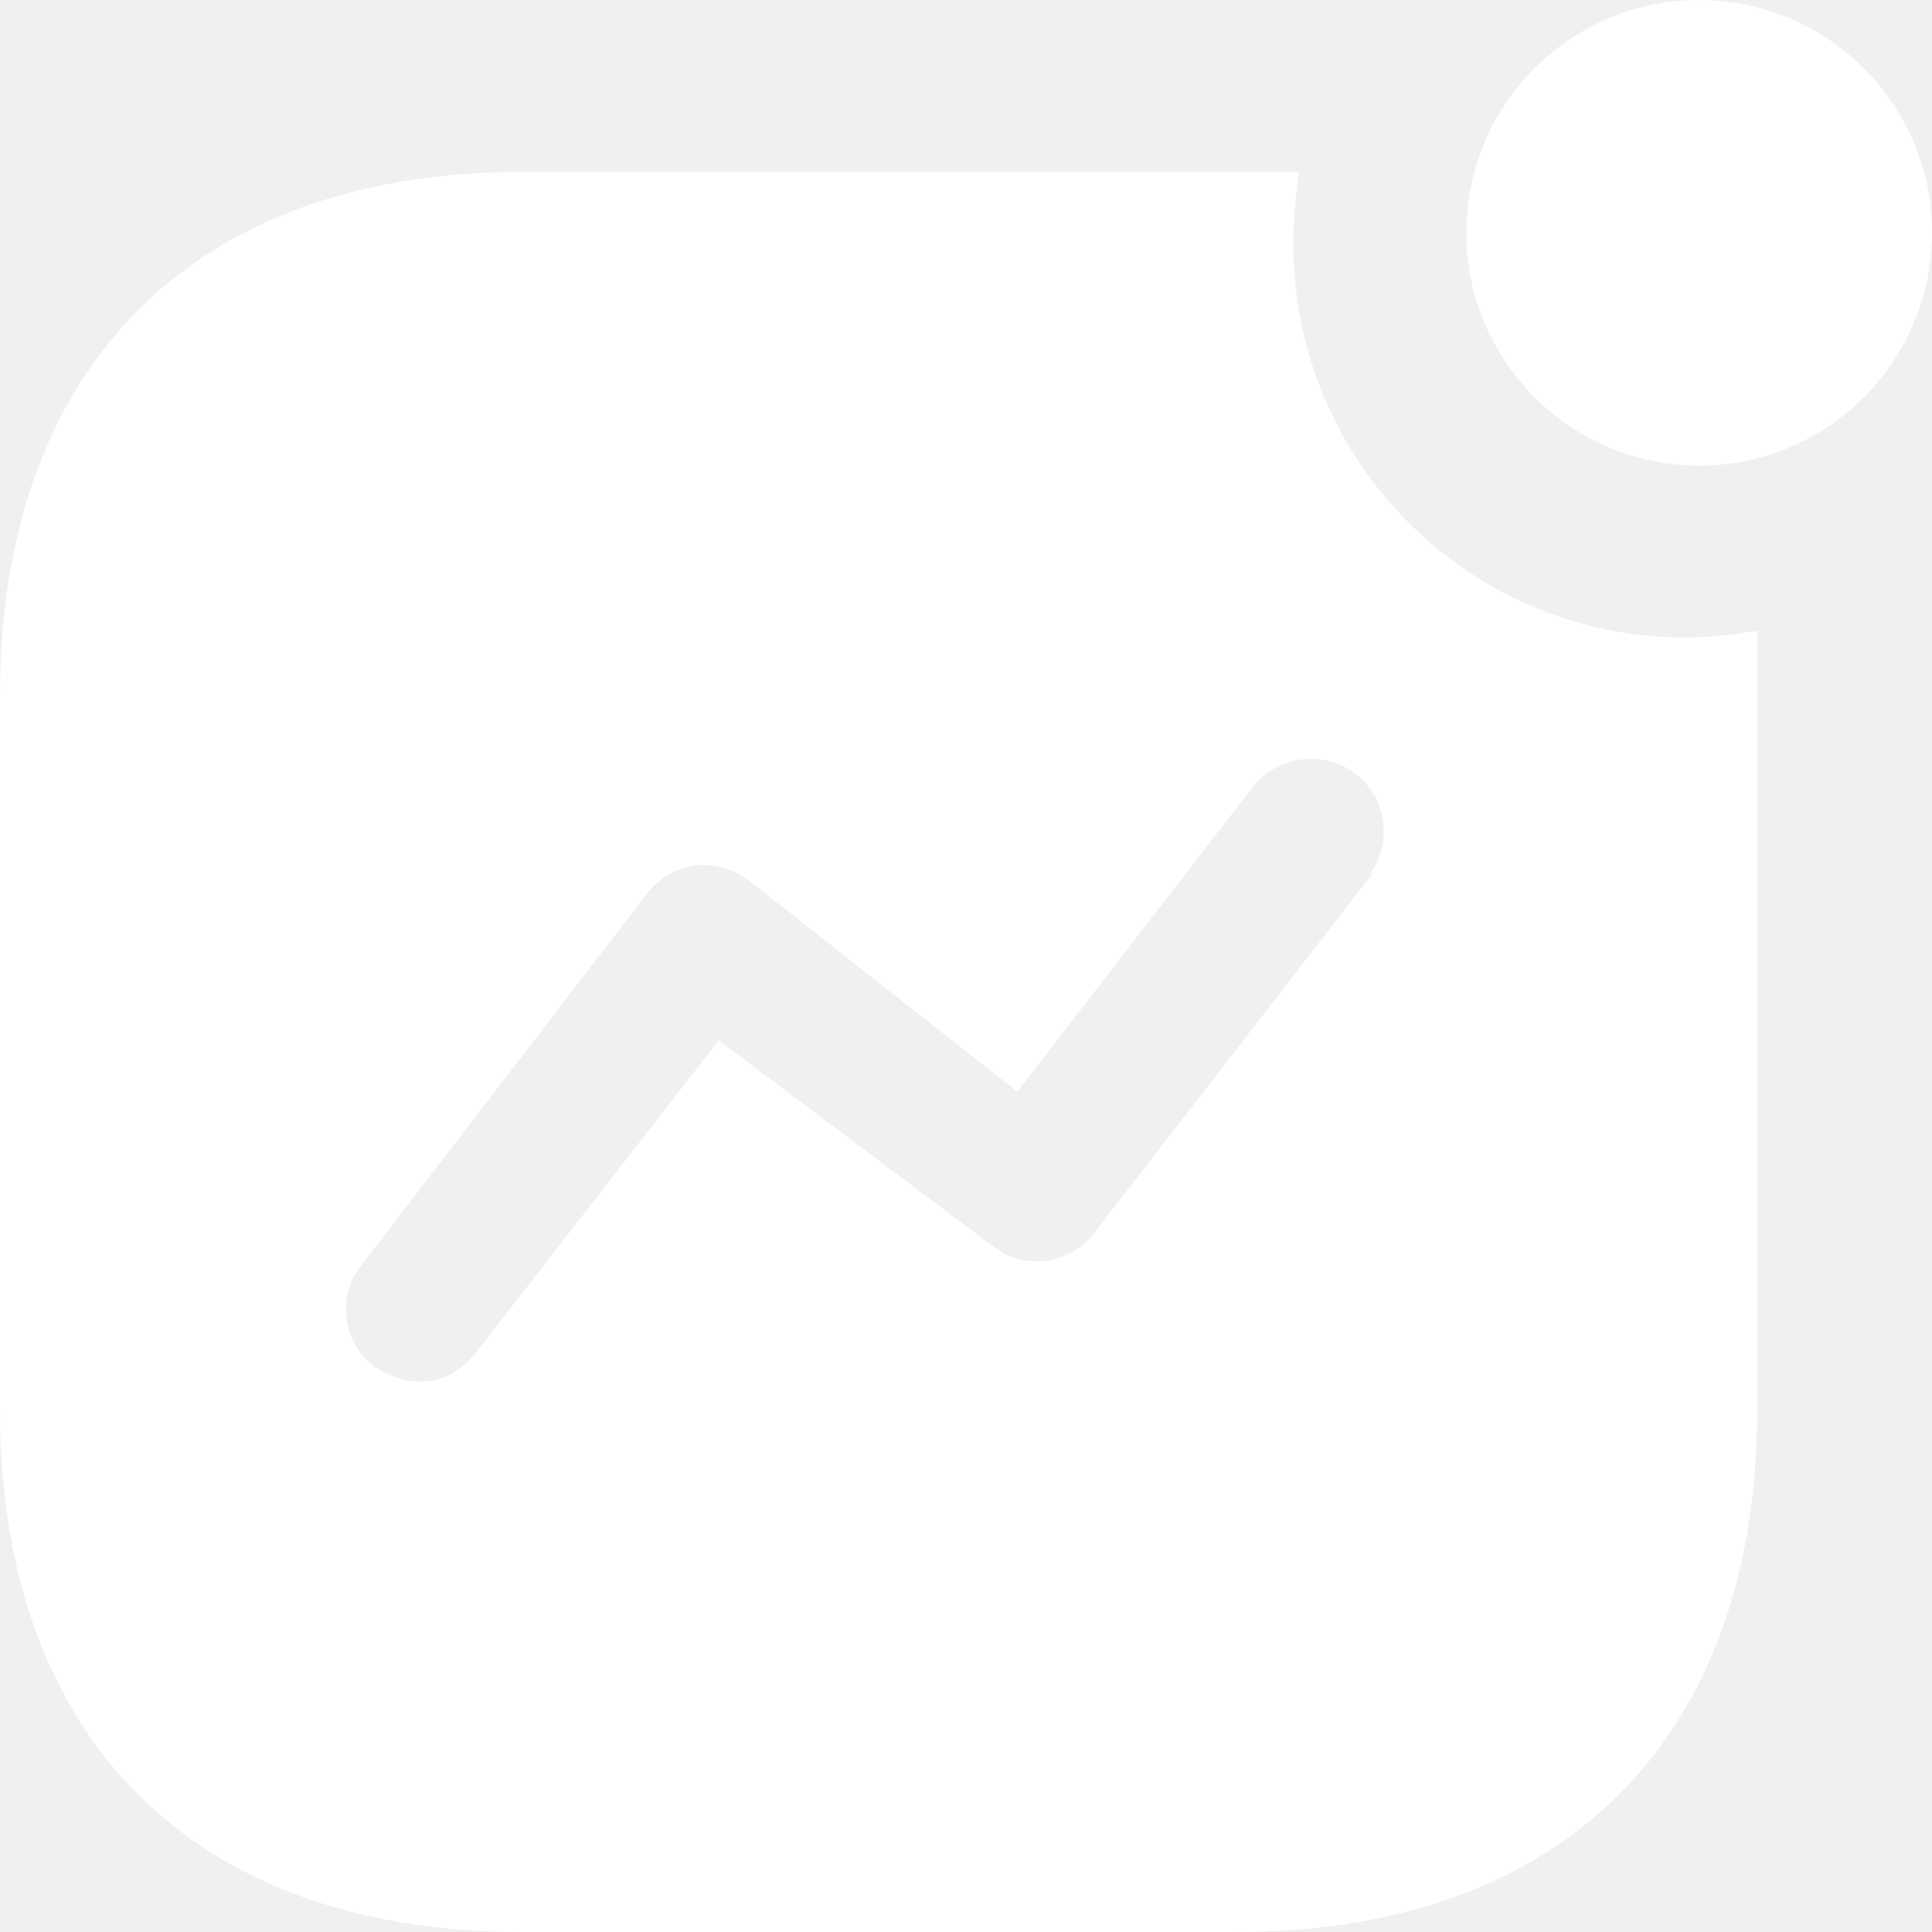
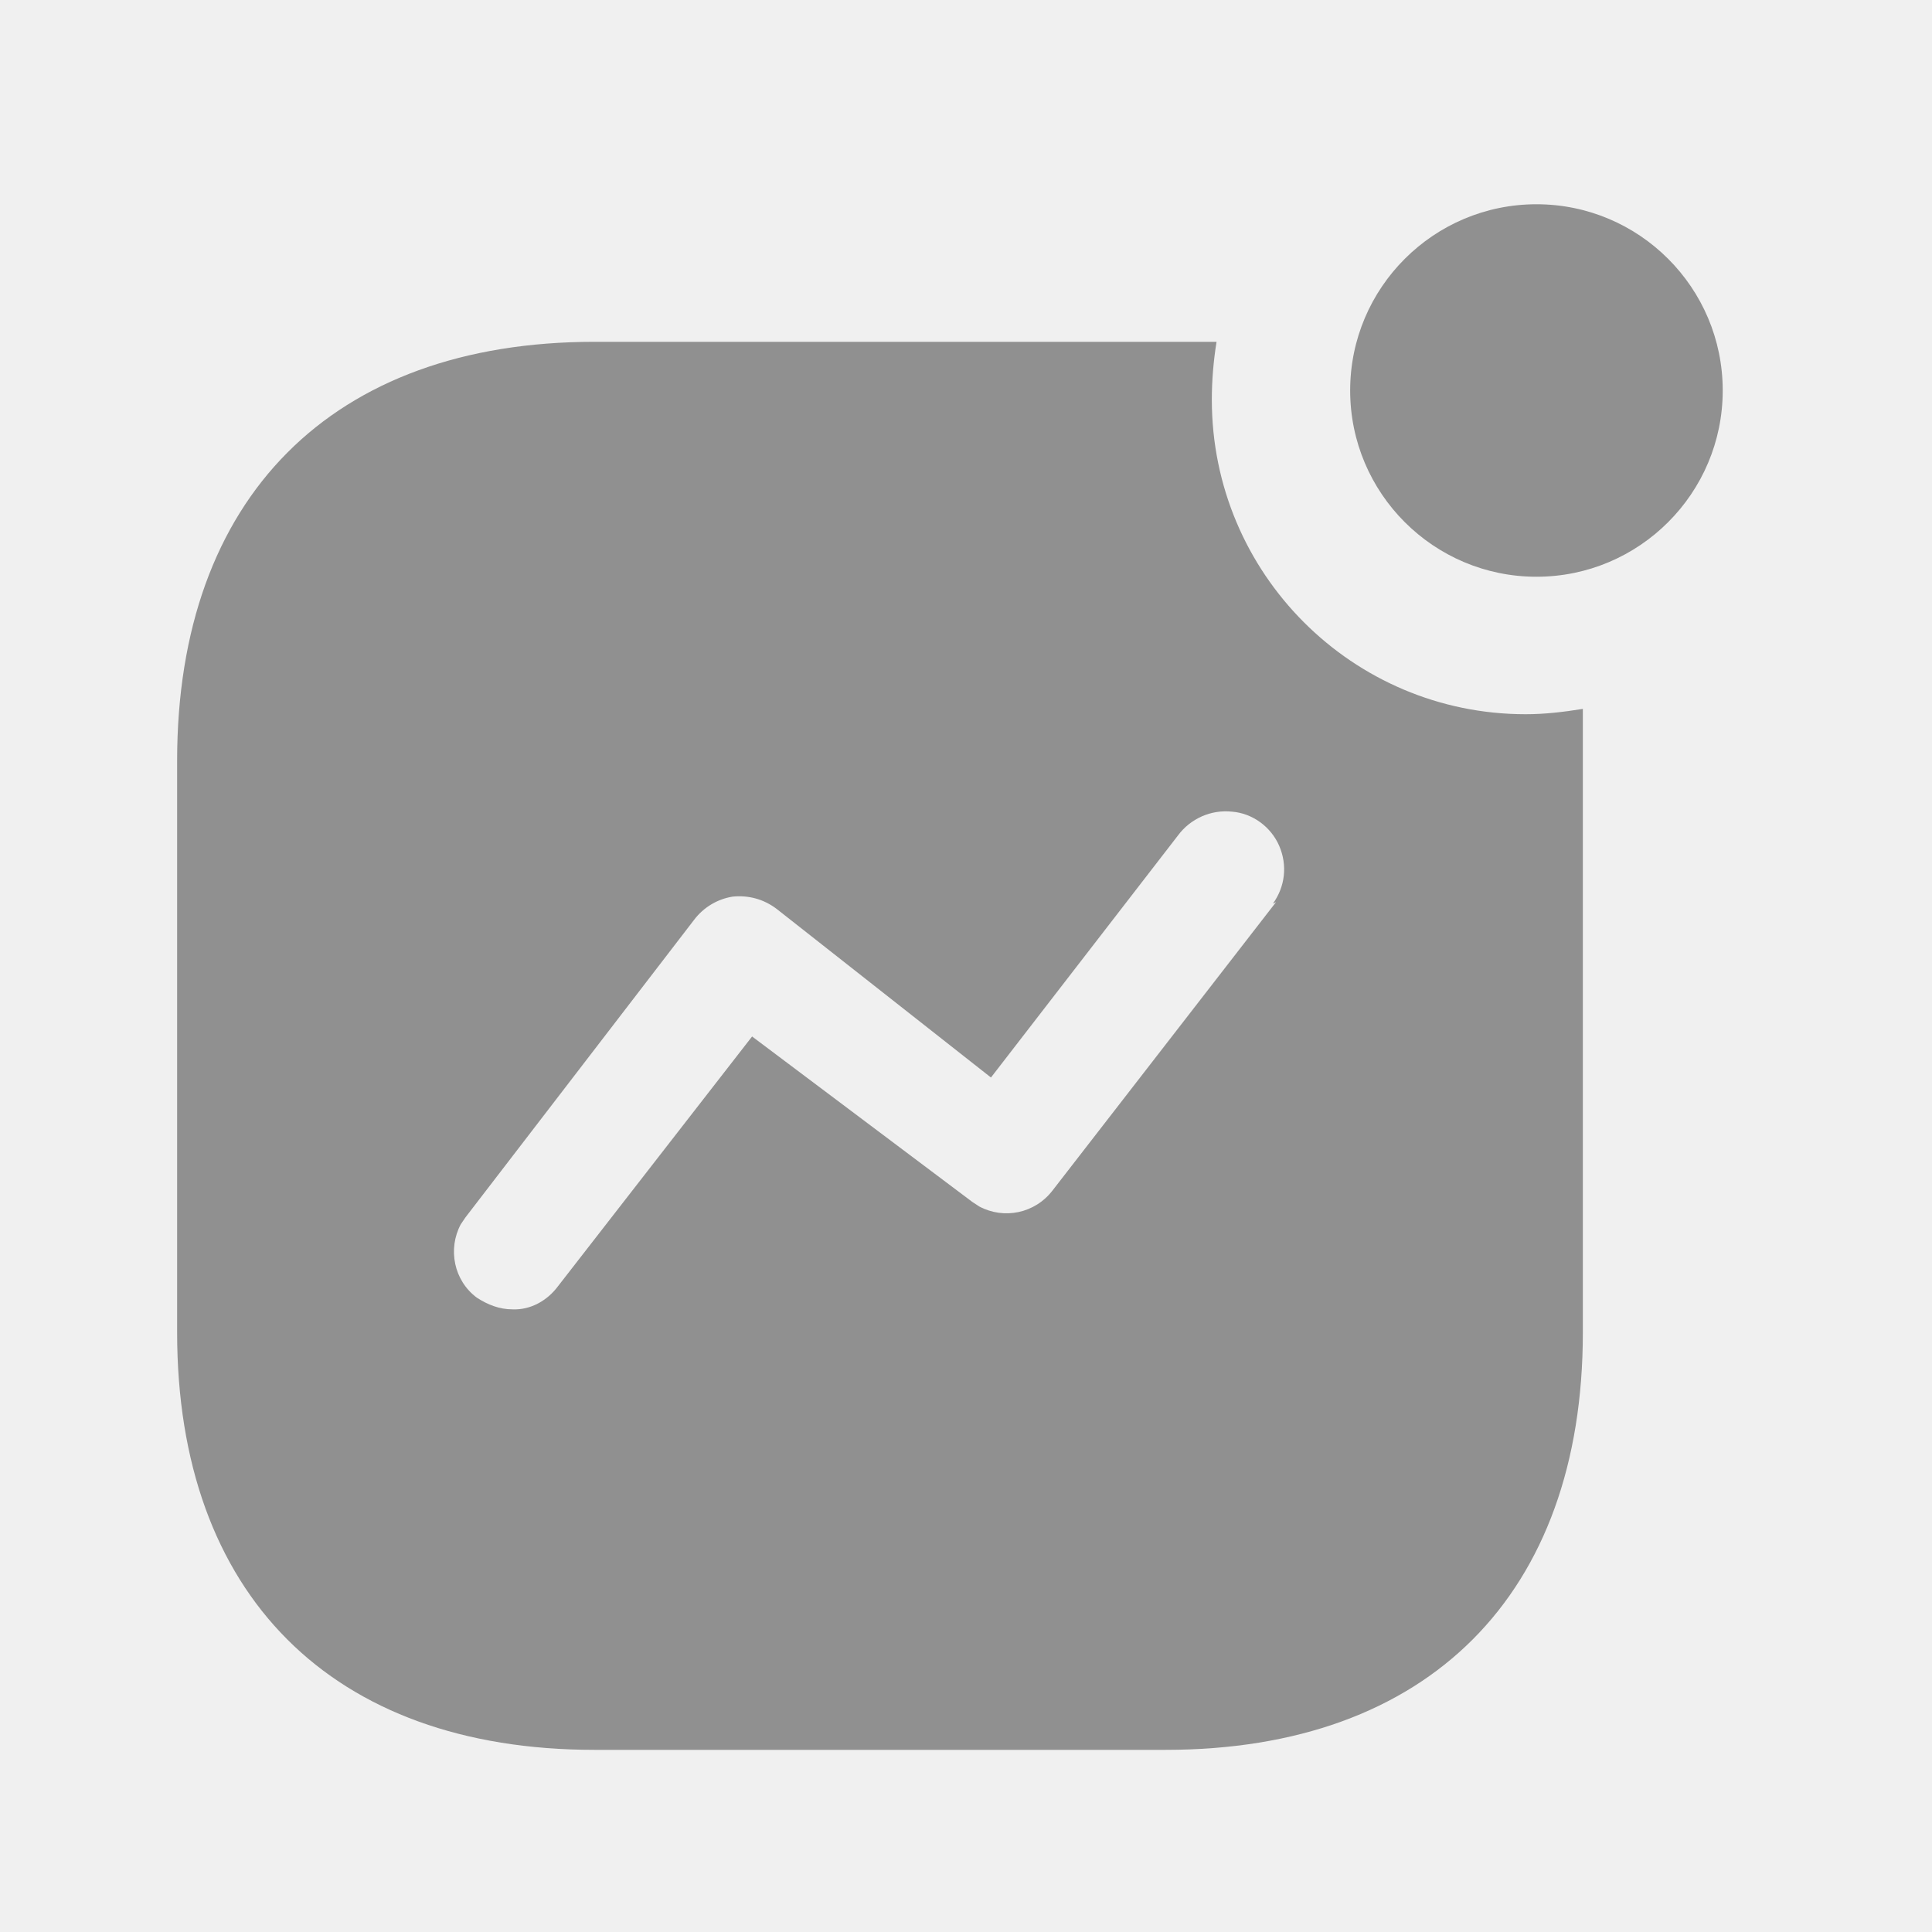
- <svg xmlns="http://www.w3.org/2000/svg" width="20" height="20" viewBox="0 0 20 20" fill="none">
-   <path d="M13.45 1.78C13.41 2.03 13.389 2.28 13.389 2.53C13.389 4.78 15.21 6.6 17.45 6.6C17.7 6.6 17.94 6.57 18.19 6.53V14.6C18.19 17.99 16.19 20 12.79 20H5.401C2 20 -0 17.99 -0 14.6V7.2C-0 3.8 2 1.78 5.401 1.78H13.45ZM13.651 7.86C13.38 7.83 13.111 7.95 12.95 8.17L10.531 11.301L7.759 9.12C7.59 8.99 7.39 8.939 7.19 8.96C6.991 8.99 6.811 9.1 6.69 9.26L3.731 13.11L3.67 13.2C3.5 13.519 3.58 13.929 3.88 14.15C4.02 14.24 4.17 14.301 4.34 14.301C4.571 14.311 4.789 14.189 4.929 14L7.44 10.77L10.29 12.91L10.38 12.97C10.7 13.14 11.1 13.06 11.33 12.76L14.219 9.03L14.179 9.051C14.339 8.831 14.369 8.551 14.259 8.301C14.15 8.051 13.91 7.88 13.651 7.86ZM17.59 0C18.919 0 20 1.08 20 2.41C20 3.74 18.919 4.82 17.59 4.82C16.26 4.82 15.18 3.74 15.179 2.41C15.179 1.08 16.26 0 17.59 0Z" fill="white" />
+ <svg xmlns="http://www.w3.org/2000/svg" width="25" height="25" viewBox="0 0 25 25" fill="none">
+   <path d="M15.742 4.423C15.702 4.673 15.681 4.923 15.681 5.173C15.681 7.423 17.502 9.242 19.742 9.242C19.992 9.242 20.232 9.213 20.482 9.173V17.242C20.482 20.633 18.482 22.643 15.082 22.643H7.693C4.292 22.643 2.292 20.633 2.292 17.242V9.843C2.292 6.443 4.292 4.423 7.693 4.423H15.742ZM15.943 10.503C15.672 10.473 15.403 10.593 15.242 10.812L12.823 13.943L10.052 11.763C9.882 11.633 9.682 11.582 9.482 11.602C9.283 11.633 9.103 11.742 8.982 11.902L6.023 15.753L5.962 15.843C5.792 16.162 5.872 16.572 6.172 16.793C6.312 16.883 6.462 16.943 6.632 16.943C6.863 16.953 7.081 16.832 7.221 16.643L9.732 13.412L12.582 15.553L12.672 15.612C12.992 15.782 13.392 15.703 13.622 15.402L16.512 11.673L16.471 11.693C16.631 11.473 16.661 11.193 16.552 10.943C16.443 10.694 16.202 10.523 15.943 10.503ZM19.882 2.643C21.212 2.643 22.292 3.723 22.292 5.053C22.292 6.383 21.212 7.463 19.882 7.463C18.552 7.463 17.471 6.383 17.471 5.053C17.471 3.723 18.552 2.643 19.882 2.643Z" fill="black" fill-opacity="0.4" />
</svg>
